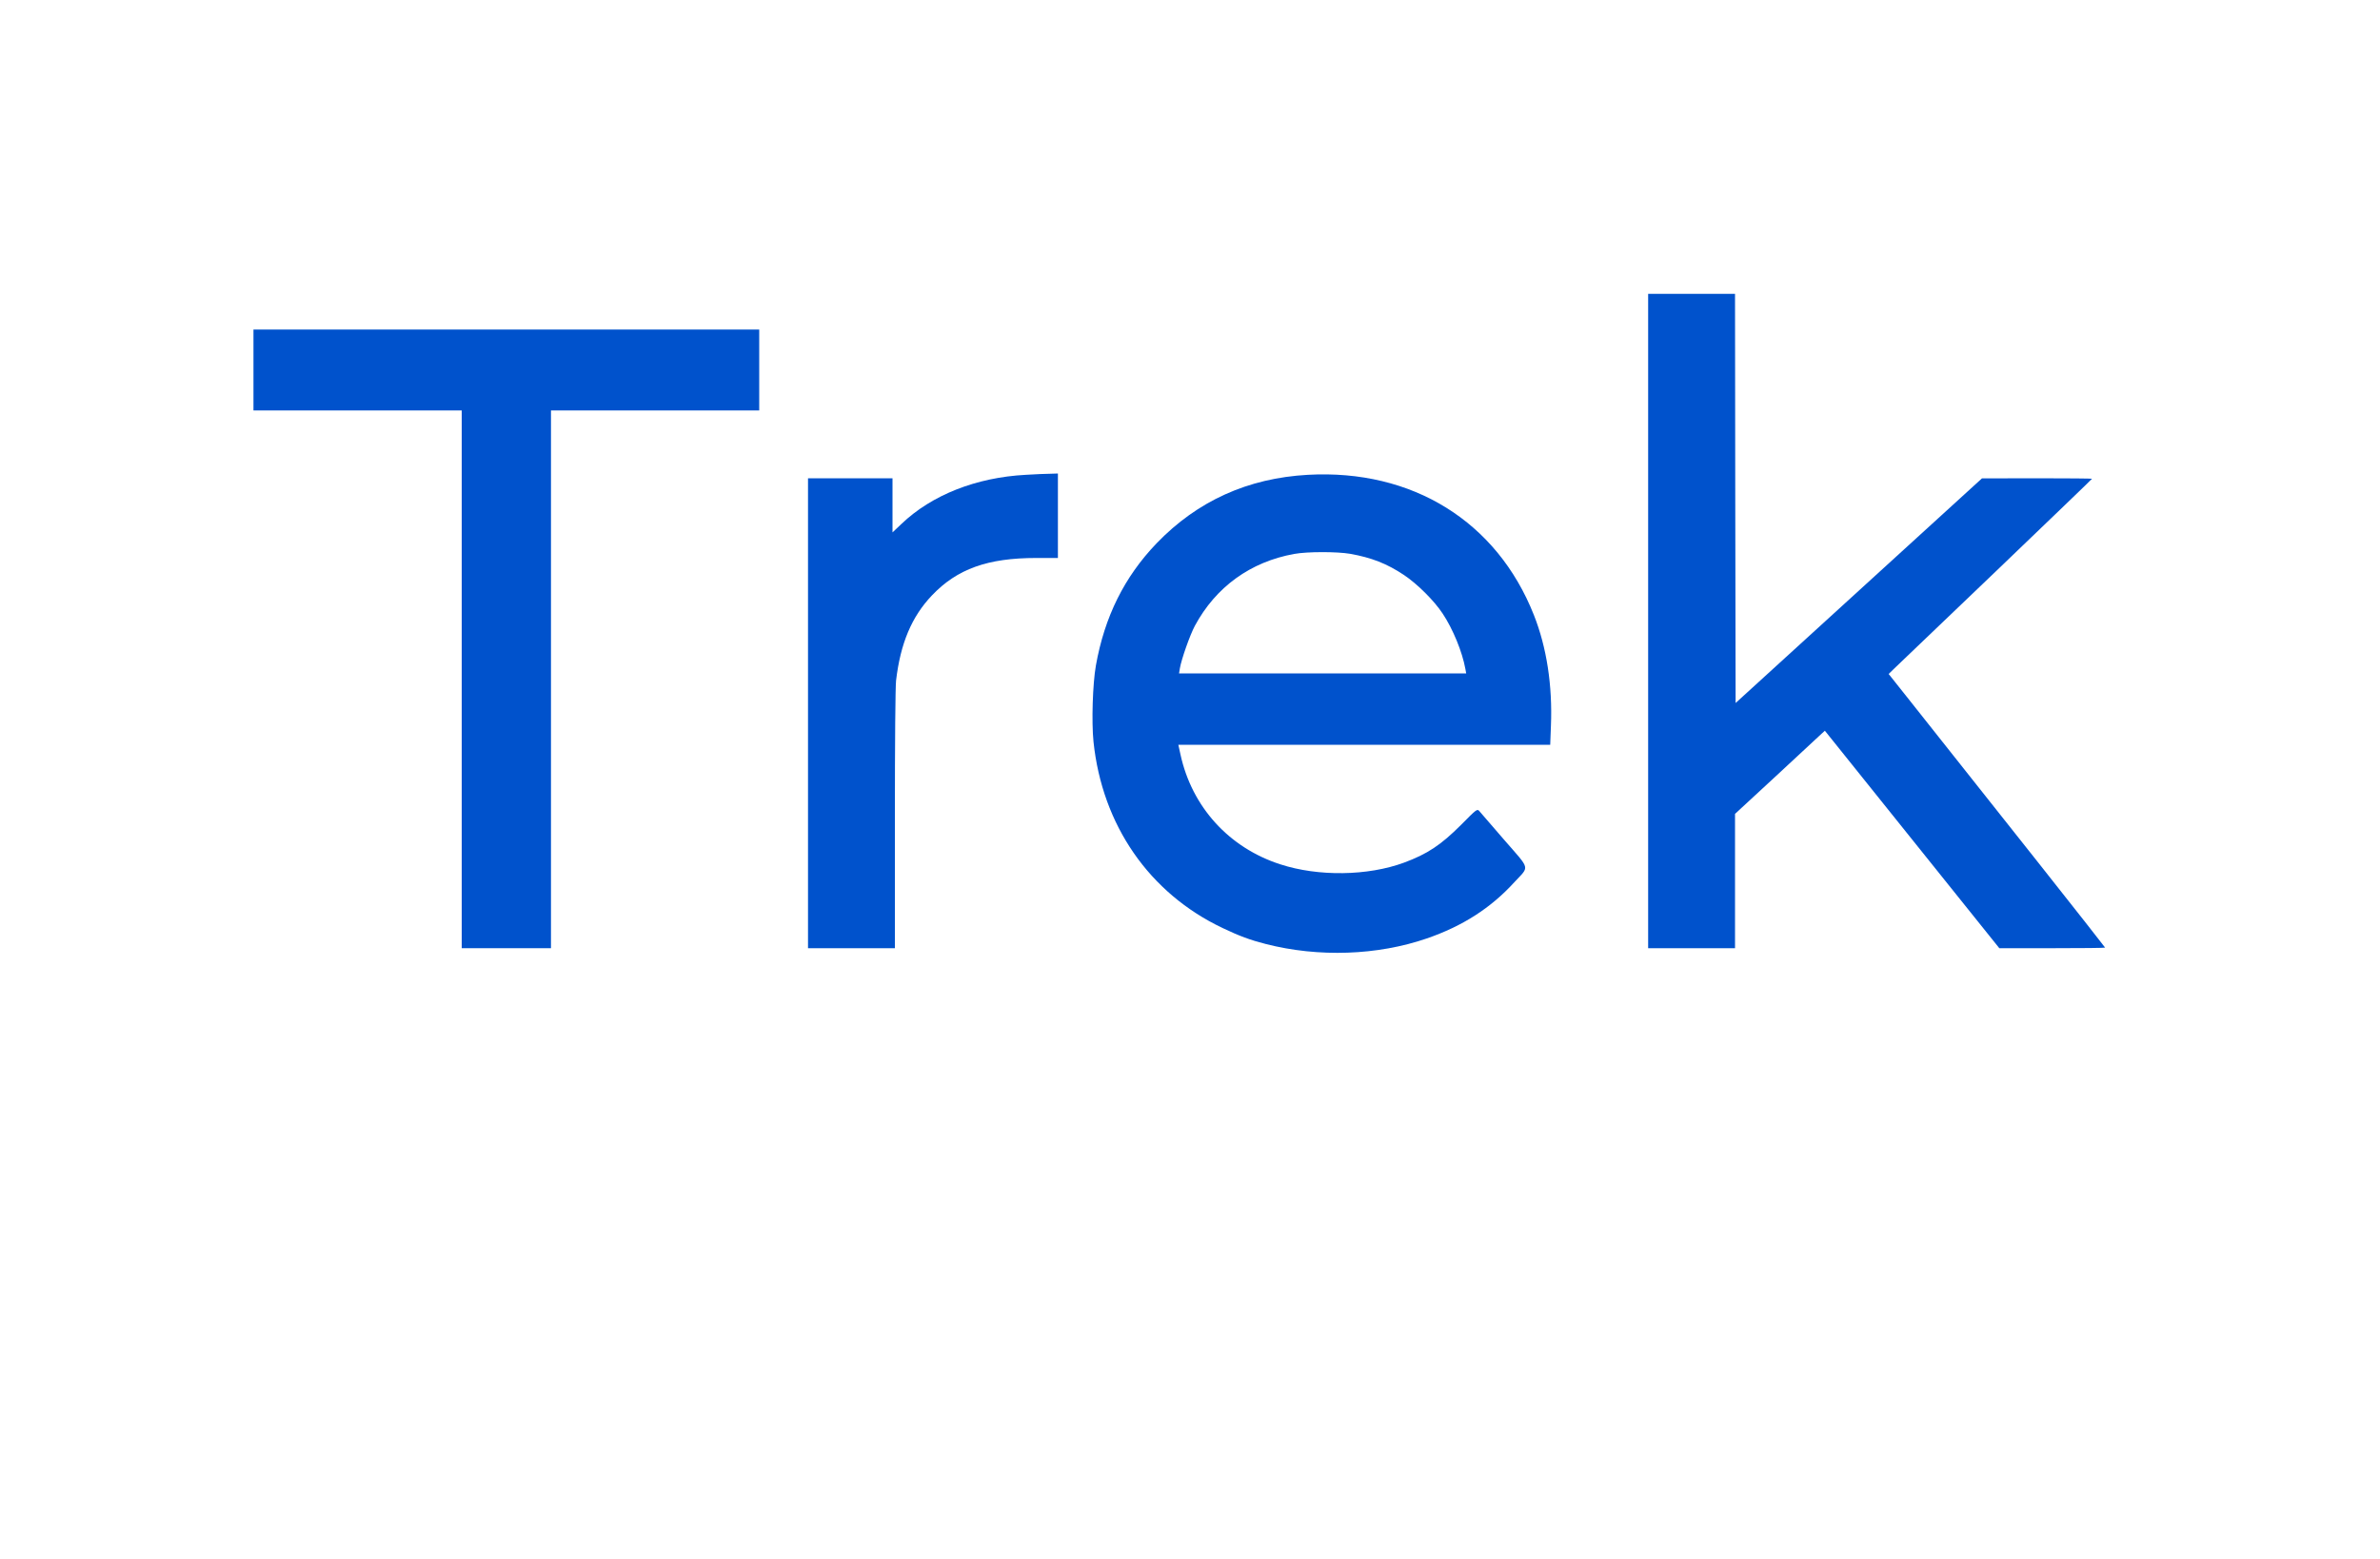
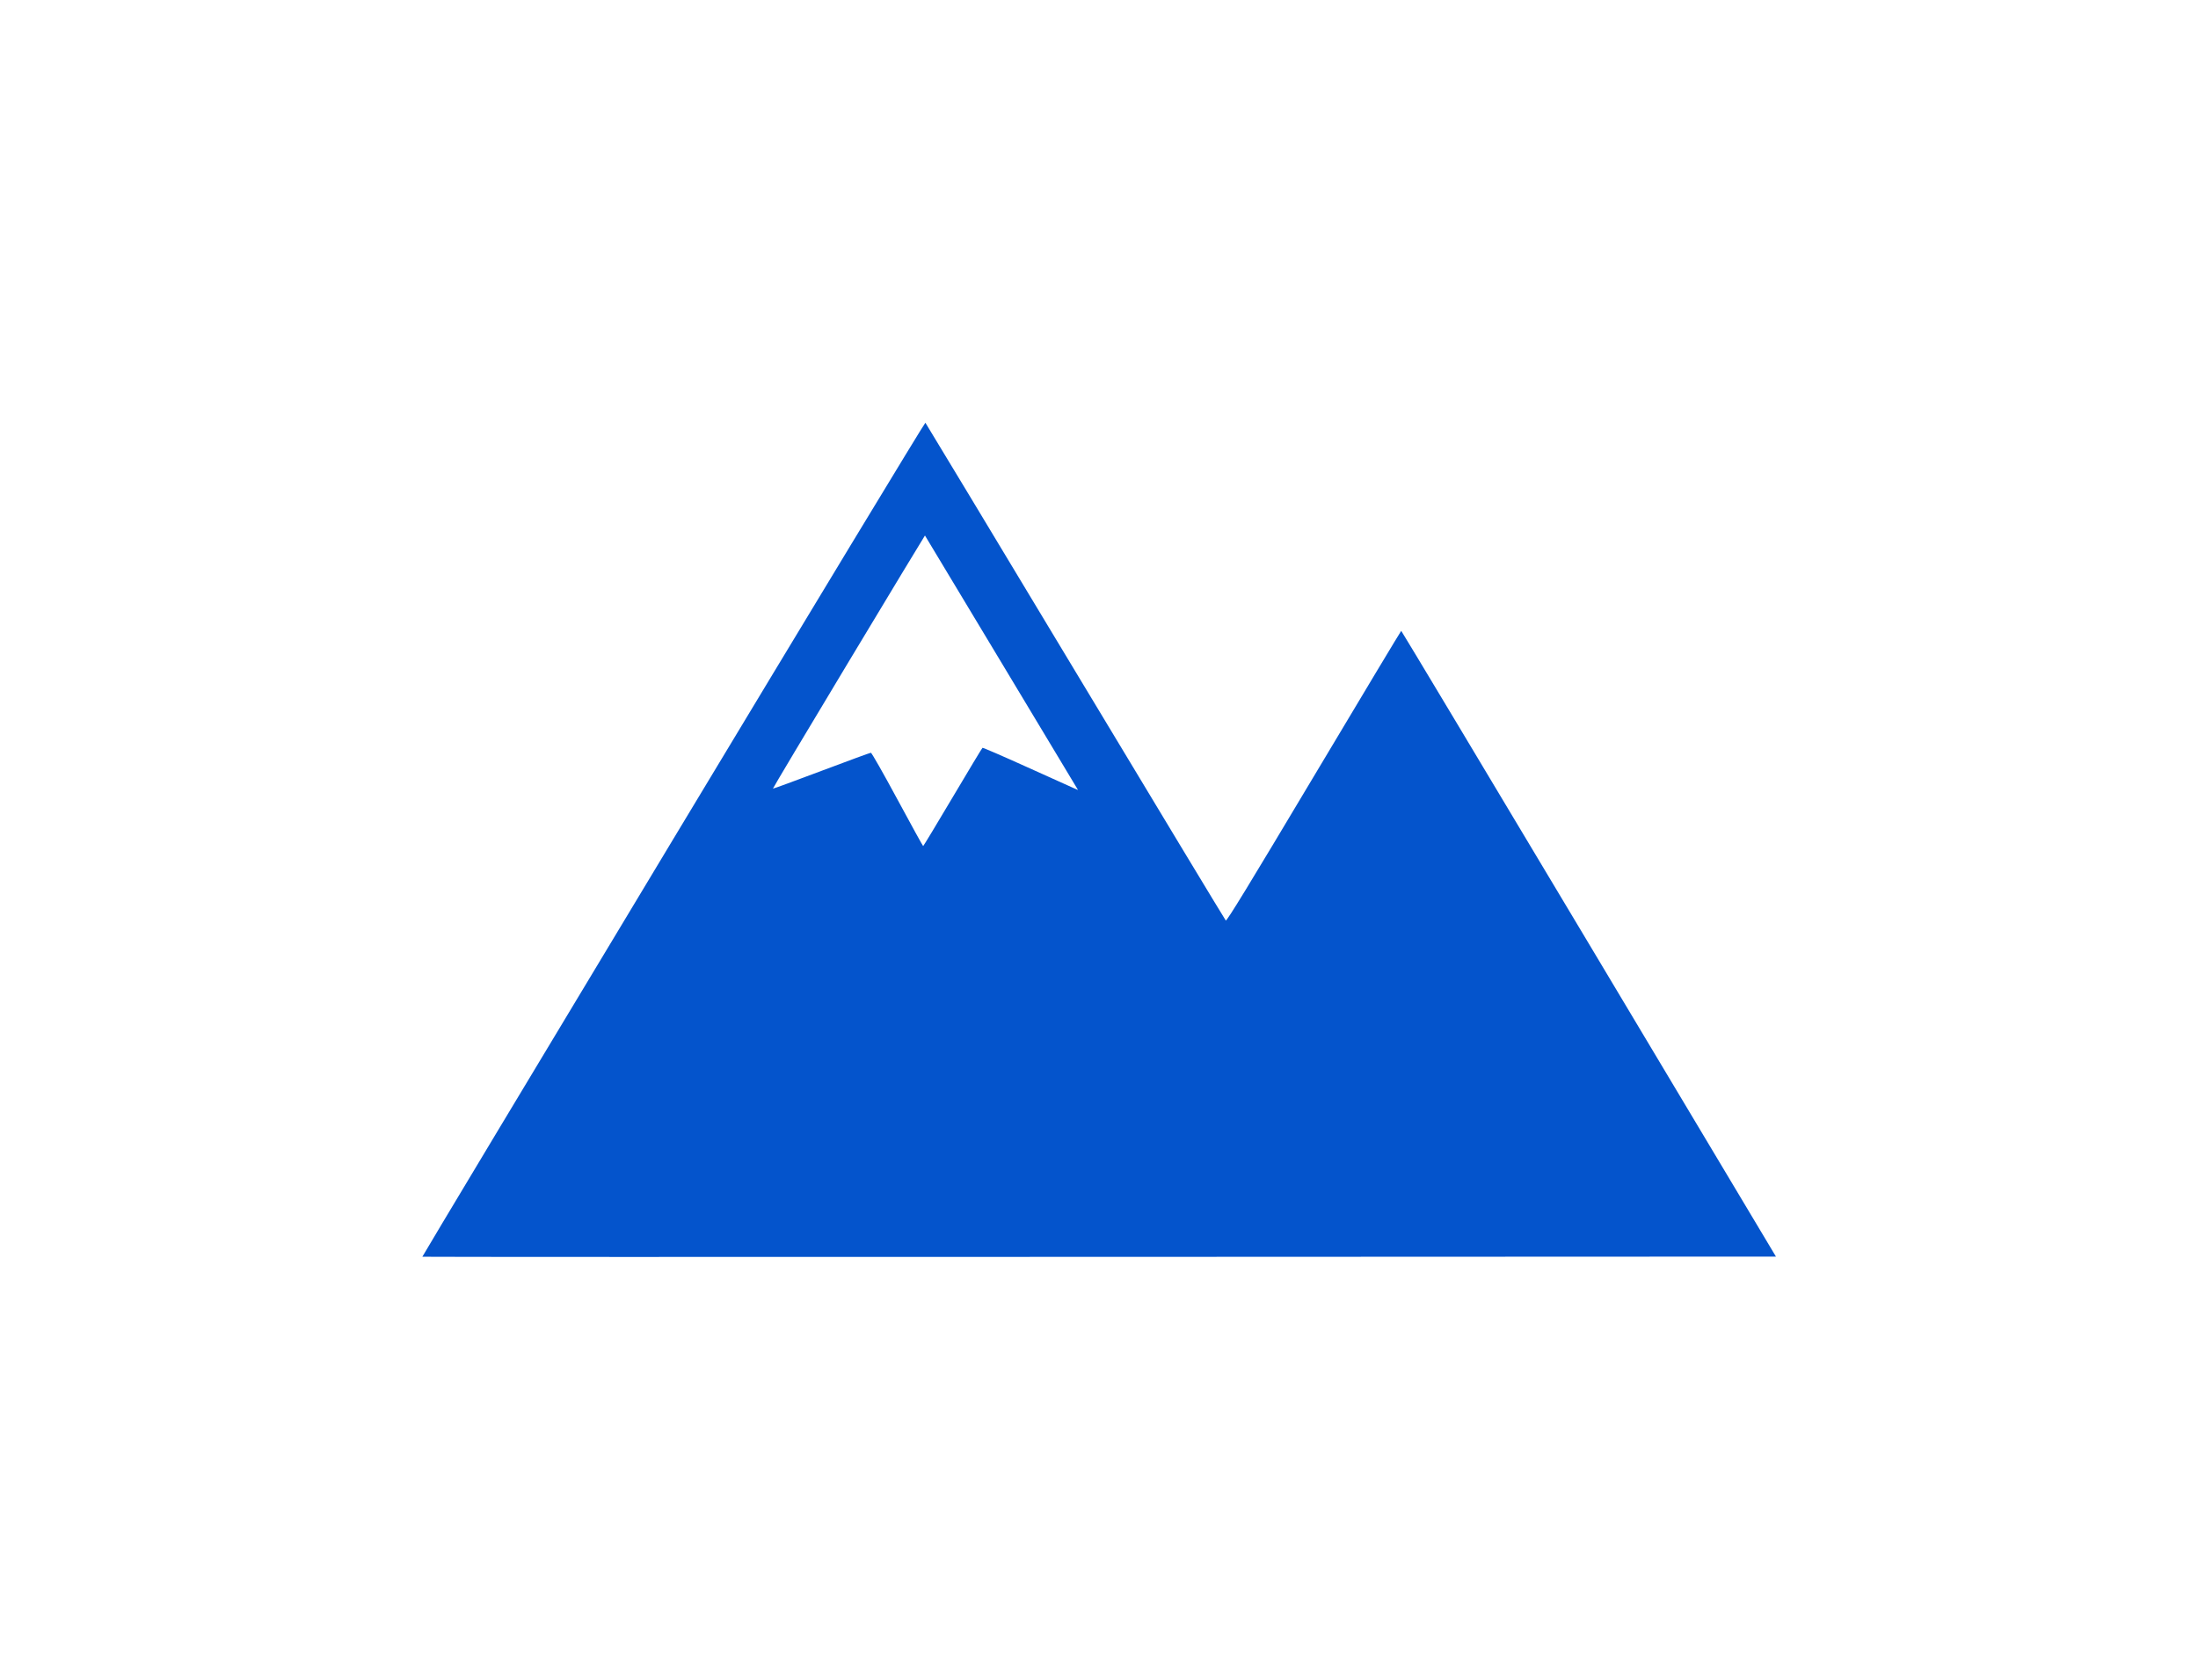
- <svg xmlns="http://www.w3.org/2000/svg" version="1.0" width="2000pt" height="1310pt" viewBox="0 0 2000 1310" preserveAspectRatio="xMidYMid meet">
-   <g transform="translate(0,1310) scale(0.1,-0.1)" fill="#0052cc" stroke="none">
-     <path d="M13850 7880 l0 -2750 365 0 365 0 0 565 0 564 328 303 c180 167 350 324 377 350 l50 46 733 -914 733 -914 444 0 c245 0 445 2 445 5 0 5 -955 1213 -1668 2110 l-151 190 42 41 c23 23 408 391 855 818 446 428 812 779 812 782 0 2 -208 4 -462 4 l-463 -1 -1035 -944 -1035 -944 -3 1719 -2 1720 -365 0 -365 0 0 -2750z" />
-     <path d="M2130 9990 l0 -340 875 0 875 0 0 -2260 0 -2260 375 0 375 0 0 2260 0 2260 875 0 875 0 0 340 0 340 -2125 0 -2125 0 0 -340z" />
-     <path d="M8620 9109 c-416 -22 -790 -169 -1045 -413 l-75 -71 0 228 0 227 -355 0 -355 0 0 -1975 0 -1975 365 0 365 0 0 1083 c0 666 4 1115 10 1167 37 313 131 536 301 715 212 223 468 315 877 315 l182 0 0 355 0 355 -62 -2 c-35 0 -128 -4 -208 -9z" />
-     <path d="M10990 9109 c-504 -28 -928 -220 -1270 -575 -271 -282 -438 -617 -511 -1029 -27 -154 -37 -472 -20 -639 73 -701 468 -1273 1084 -1566 143 -68 232 -101 365 -135 442 -113 937 -96 1352 47 301 104 537 255 736 473 128 139 138 98 -86 356 -106 123 -201 232 -210 243 -17 18 -23 14 -151 -116 -171 -171 -284 -246 -481 -319 -304 -112 -720 -118 -1039 -14 -431 139 -743 482 -839 923 l-18 82 1562 0 1563 0 6 158 c14 340 -36 662 -143 932 -311 787 -1022 1228 -1900 1179z m356 -664 c179 -32 308 -82 452 -178 112 -75 253 -215 325 -324 87 -131 165 -322 191 -465 l7 -38 -1206 0 -1207 0 7 43 c12 73 84 279 126 357 176 327 468 538 835 604 109 20 359 20 470 1z" />
+ <svg xmlns="http://www.w3.org/2000/svg" id="svg" version="1.1" width="400" height="305.6" viewBox="0, 0, 400,305.6">
+   <g id="svgg">
+     <path id="path0" d="M122.521 152.714 C 97.368 194.481,76.821 228.687,76.861 228.727 C 76.901 228.767,132.342 228.778,200.063 228.750 L 323.193 228.700 289.147 171.755 C 270.421 140.435,255.055 114.811,255.000 114.813 C 254.945 114.815,247.790 126.729,239.100 141.289 C 227.199 161.229,223.243 167.704,223.071 167.530 C 222.944 167.404,210.627 147.005,195.700 122.200 C 180.772 97.395,168.490 77.027,168.406 76.937 C 168.323 76.848,147.675 110.948,122.521 152.714 M182.272 120.639 L 196.181 143.777 195.340 143.411 C 194.878 143.209,191.000 141.462,186.722 139.528 C 182.444 137.594,178.878 136.052,178.796 136.102 C 178.715 136.152,176.275 140.197,173.375 145.091 C 170.474 149.984,168.055 153.988,168.000 153.988 C 167.945 153.988,165.839 150.166,163.319 145.494 C 160.800 140.822,158.626 137.000,158.488 137.000 C 158.350 137.000,154.299 138.485,149.485 140.300 C 144.672 142.115,140.701 143.568,140.662 143.529 C 140.623 143.490,146.823 133.100,154.441 120.441 C 162.058 107.781,168.306 97.441,168.326 97.462 C 168.347 97.483,174.622 107.912,182.272 120.639 " stroke="none" fill="#0454cc" fill-rule="evenodd" />
+     <path id="path1" d="" stroke="none" fill="#0854cc" fill-rule="evenodd" />
+     <path id="path2" d="" stroke="none" fill="#0854cc" fill-rule="evenodd" />
+     <path id="path3" d="" stroke="none" fill="#0854cc" fill-rule="evenodd" />
+     <path id="path4" d="" stroke="none" fill="#0854cc" fill-rule="evenodd" />
  </g>
</svg>
